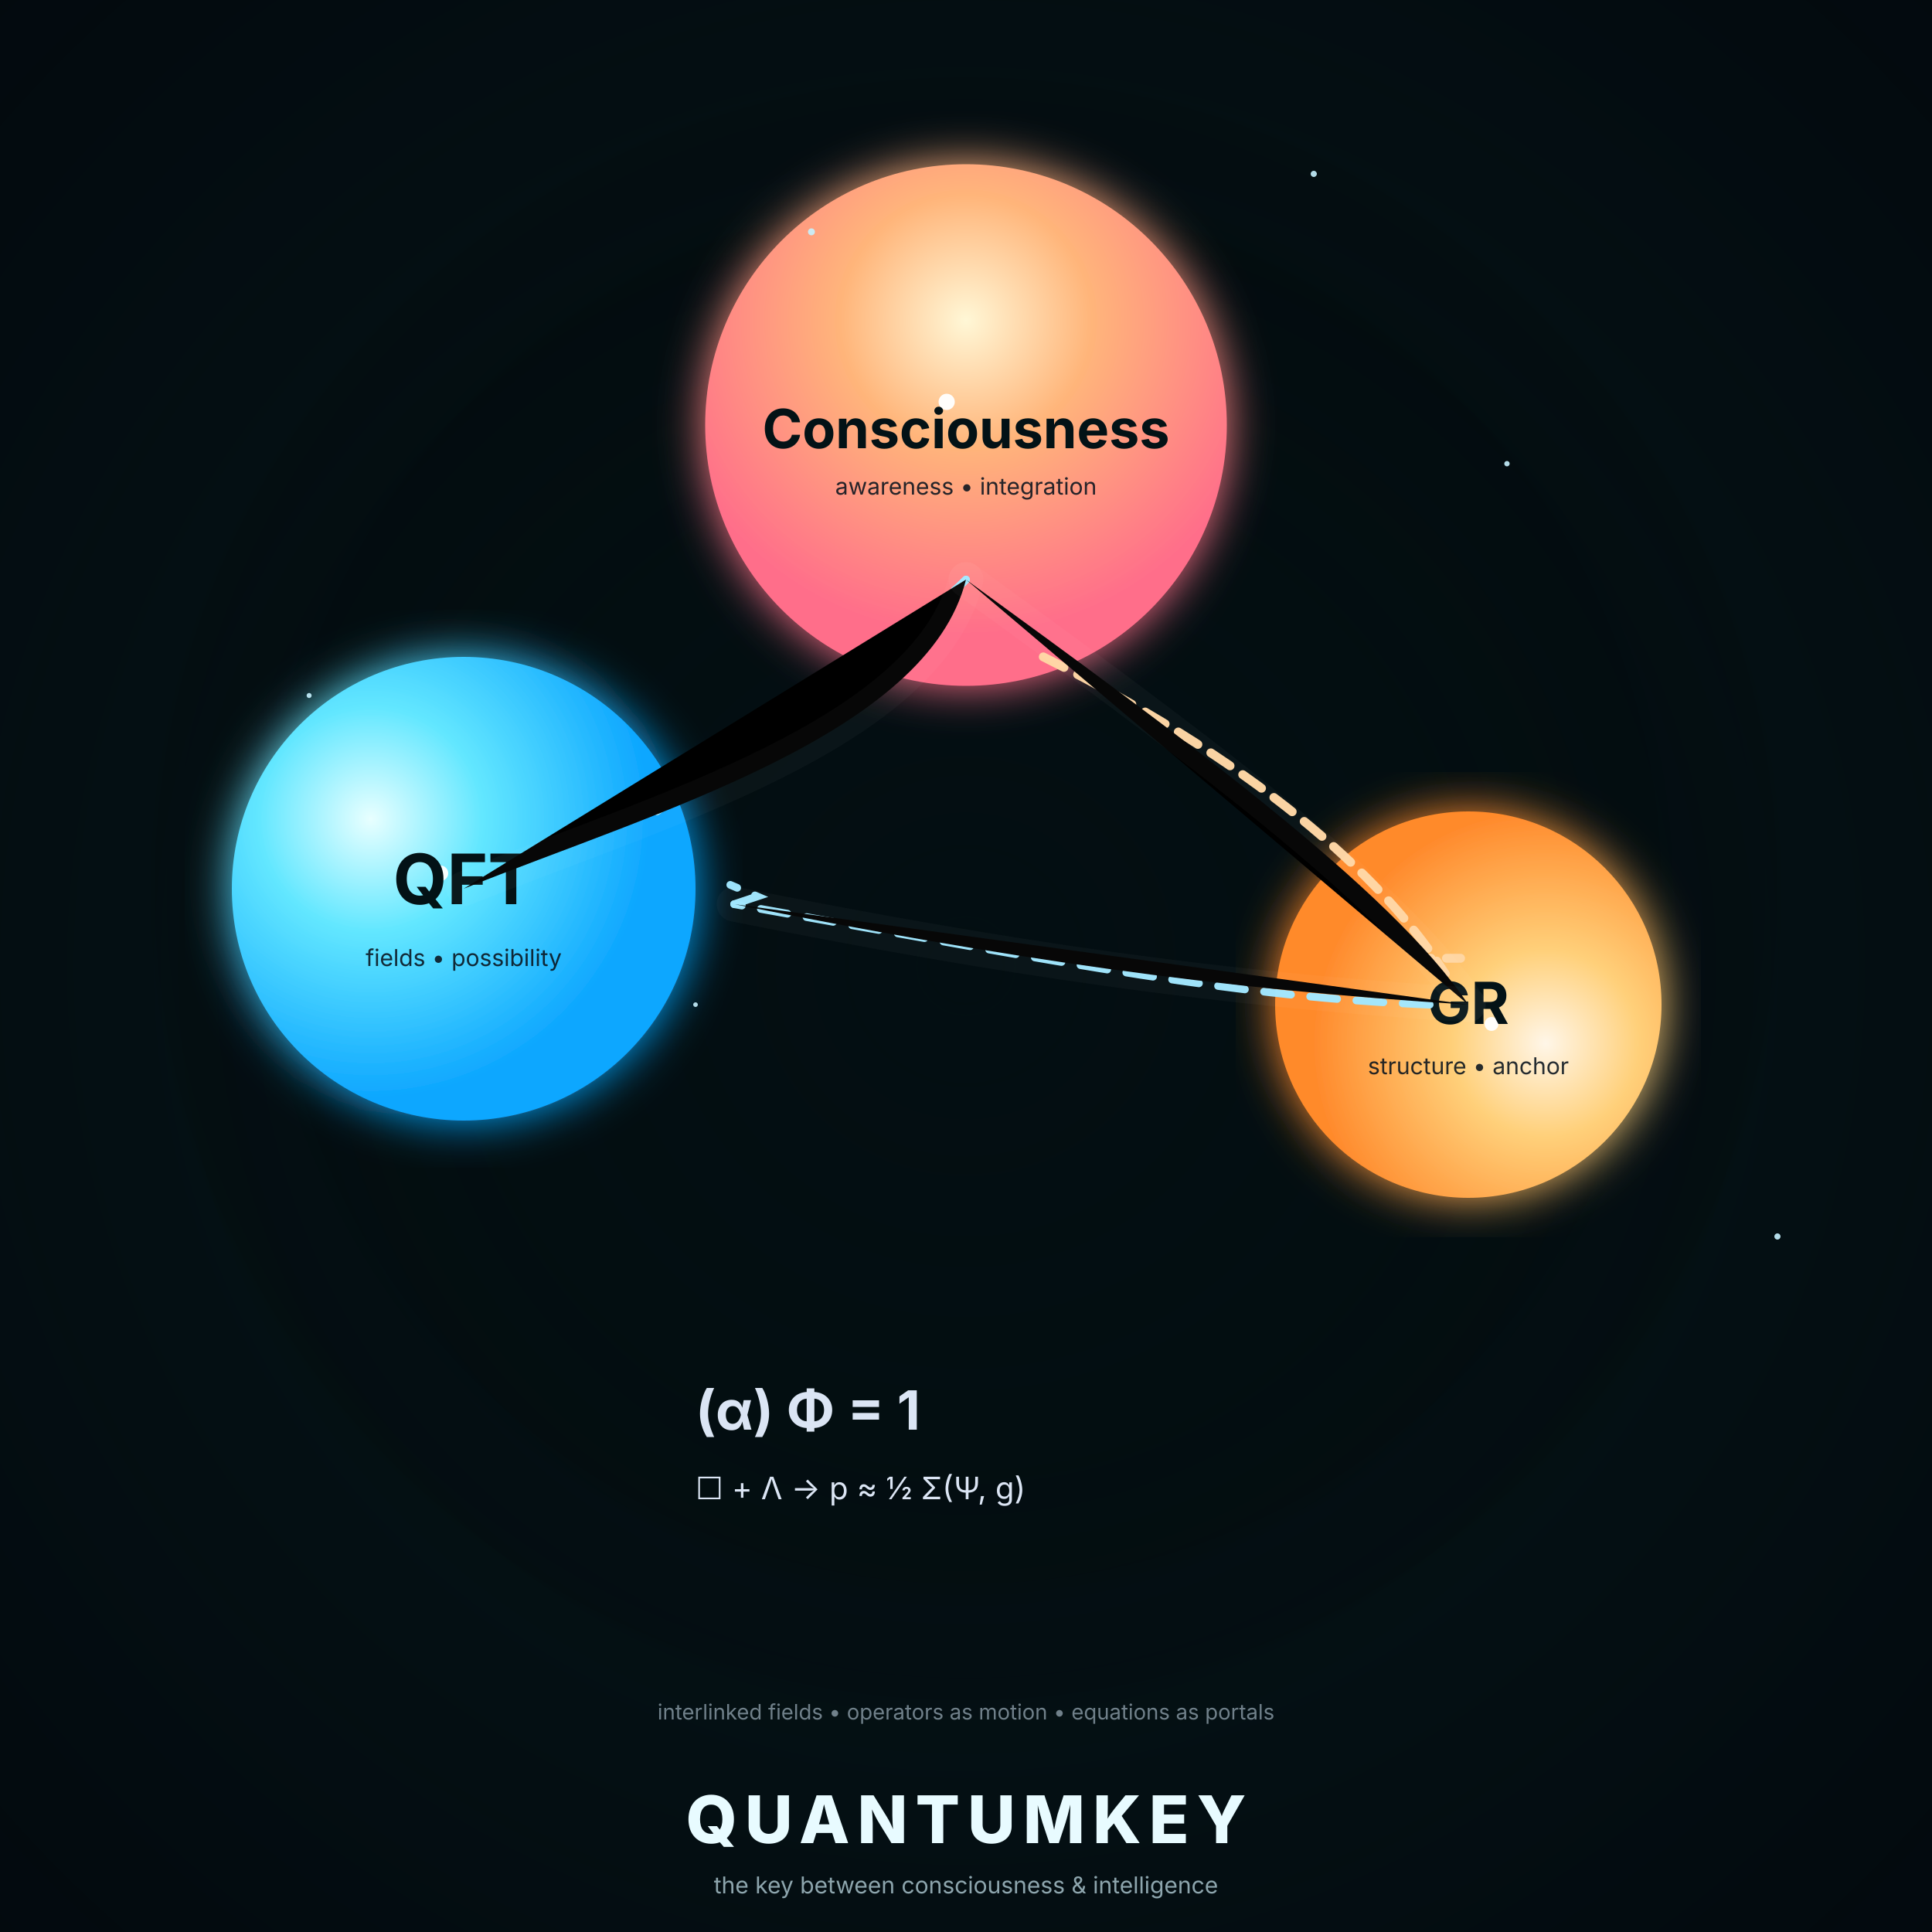
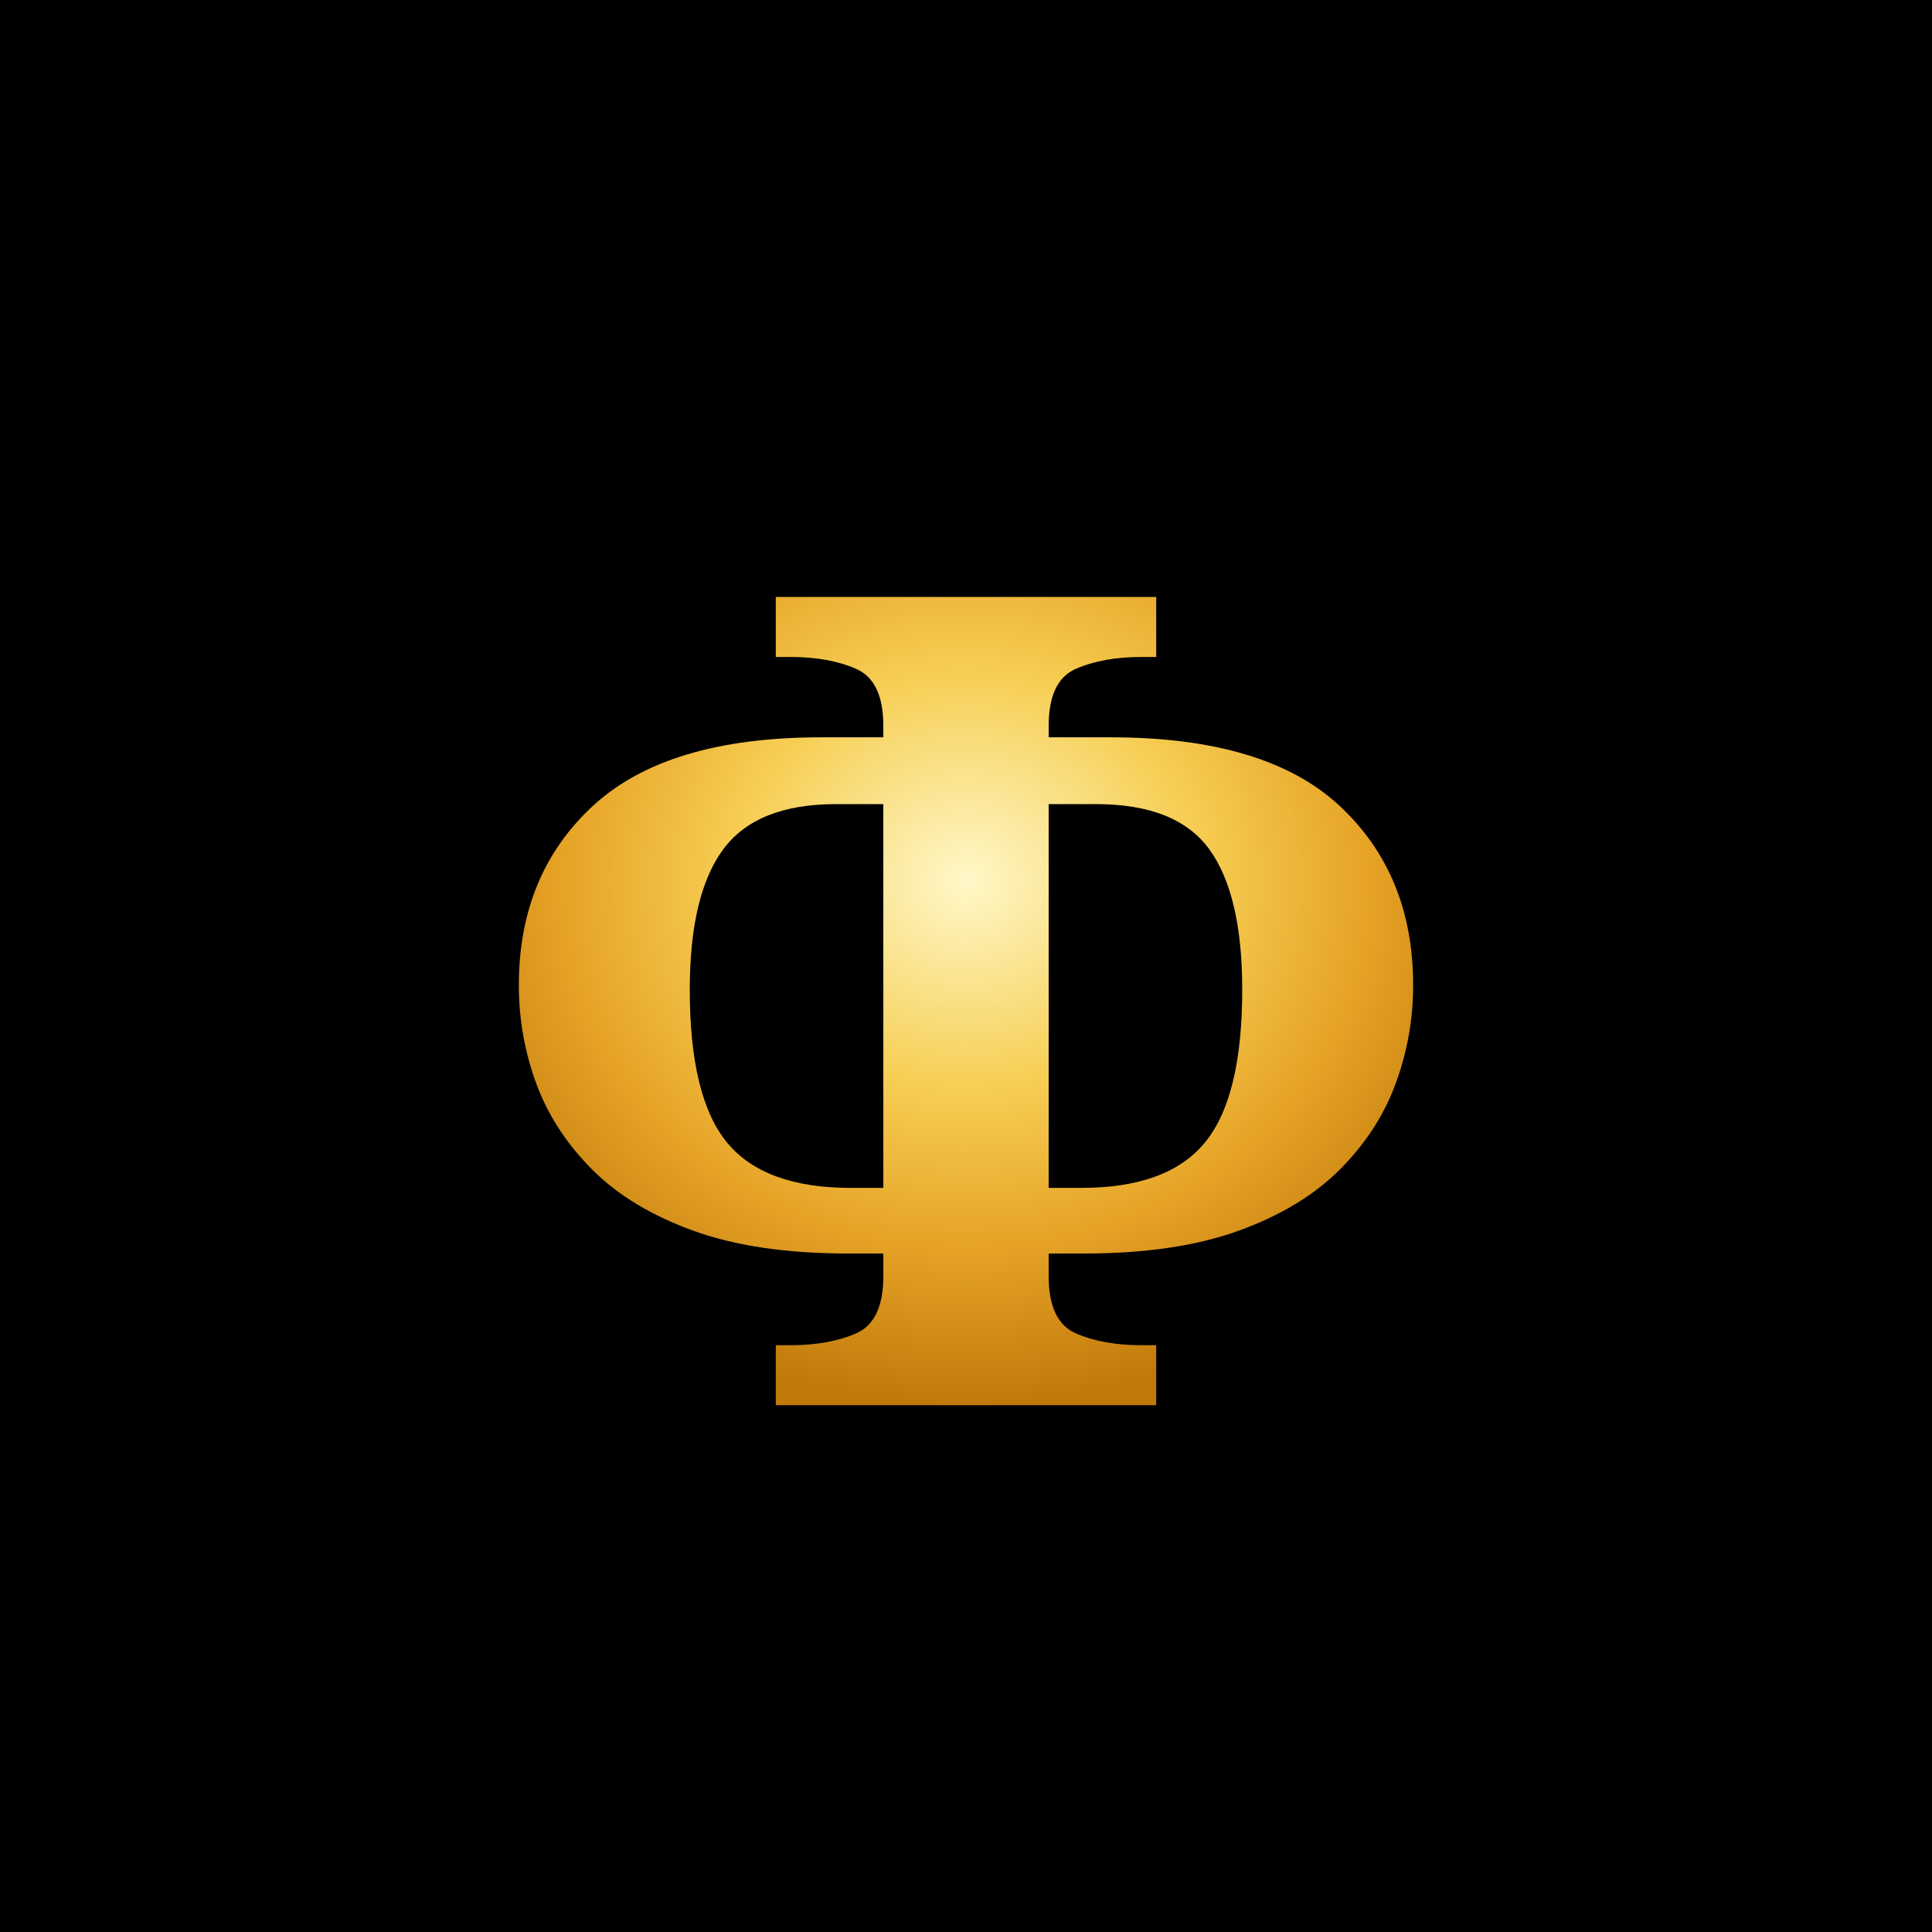
- <svg xmlns="http://www.w3.org/2000/svg" viewBox="0 0 1000 1000" width="1000" height="1000" role="img" aria-labelledby="title desc">
+ <svg xmlns="http://www.w3.org/2000/svg" width="512" height="512" viewBox="0 0 512 512" role="img" aria-label="QuantumKey – Phi Solar Gold on Pure Black">
+   <rect width="512" height="512" fill="#000000" />
  <defs>
-     <radialGradient id="gradQ" cx="30%" cy="35%" r="60%">
-       <stop offset="0%" stop-color="#e8ffff" />
-       <stop offset="40%" stop-color="#63e7ff" />
-       <stop offset="100%" stop-color="#0ea7ff" />
-     </radialGradient>
-     <radialGradient id="gradC" cx="50%" cy="30%" r="60%">
-       <stop offset="0%" stop-color="#fff7d6" />
-       <stop offset="40%" stop-color="#ffb57a" />
-       <stop offset="100%" stop-color="#ff6e8a" />
-     </radialGradient>
-     <radialGradient id="gradR" cx="70%" cy="60%" r="60%">
-       <stop offset="0%" stop-color="#fff6e8" />
-       <stop offset="40%" stop-color="#ffd07a" />
-       <stop offset="100%" stop-color="#ff8a2c" />
-     </radialGradient>
-     <filter id="glow">
-       <feGaussianBlur stdDeviation="12" result="b" />
-       <feMerge>
-         <feMergeNode in="b" />
-         <feMergeNode in="SourceGraphic" />
-       </feMerge>
-     </filter>
-     <style>
-       .bg { fill:#041216; }
-       .vign { fill: url(#vign); }
-       .title { font-family: Inter, system-ui, Arial, sans-serif; font-weight:800; fill:#e8fbff; font-size:34px; letter-spacing:4px; }
-       .subtitle { font-family: Inter, system-ui, Arial, sans-serif; font-size:12px; fill:rgba(200,230,240,0.7); }
-       .label { font-family: Inter, system-ui, Arial, sans-serif; font-weight:700; fill:#031216; }
-       .small { font-family: Inter, system-ui, Arial, sans-serif; font-size:12px; fill:rgba(10,20,30,0.88); }
-       .dash-cool { fill:none; stroke:#9fe7ff; stroke-width:4; stroke-linecap:round; stroke-dasharray:14 10; opacity:0.98; }
-       .dash-warm { fill:none; stroke:#ffd6a3; stroke-width:4.6; stroke-linecap:round; stroke-dasharray:12 8; opacity:0.98; }
-       #pA { animation: dashAnimA 6.5s linear infinite; }
-       #pB { animation: dashAnimB 5.2s linear infinite; }
-       #pC { animation: dashAnimC 7.0s linear infinite; }
-       @keyframes dashAnimA { from { stroke-dashoffset: 0 } to { stroke-dashoffset: -800 } }
-       @keyframes dashAnimB { from { stroke-dashoffset: 0 } to { stroke-dashoffset: -600 } }
-       @keyframes dashAnimC { from { stroke-dashoffset: 0 } to { stroke-dashoffset: -700 } }
-     </style>
-     <radialGradient id="vign" cx="50%" cy="50%" r="70%">
-       <stop offset="0%" stop-color="rgba(6,18,22,0.0)" />
-       <stop offset="100%" stop-color="rgba(2,8,12,0.8)" />
+     <radialGradient id="gold" cx="50%" cy="35%" r="65%">
+       <stop offset="0%" stop-color="#FFF8C9" />
+       <stop offset="40%" stop-color="#F6CE53" />
+       <stop offset="70%" stop-color="#E6A326" />
+       <stop offset="100%" stop-color="#C07A0B" />
    </radialGradient>
  </defs>
-   <rect width="100%" height="100%" class="bg" />
-   <rect width="100%" height="100%" class="vign" />
-   <g clip-path="circle(480 at 500 460)">
-     <g filter="url(#glow)" opacity="0.95">
-       <circle cx="500" cy="460" r="420" fill="rgba(8,18,26,0.06)" />
-       <circle cx="500" cy="460" r="360" fill="rgba(4,10,12,0.06)" />
-     </g>
-     <g transform="translate(240,460)">
-       <circle cx="0" cy="0" r="120" fill="url(#gradQ)" filter="url(#glow)" />
-       <circle cx="-12" cy="-8" r="4" fill="#ffffff" opacity="0.95" />
-       <text class="label" x="0" y="8" font-size="36" text-anchor="middle">QFT</text>
-       <text class="small" x="0" y="40" text-anchor="middle">fields • possibility</text>
-     </g>
-     <g transform="translate(500,220)">
-       <circle cx="0" cy="0" r="135" fill="url(#gradC)" filter="url(#glow)" />
-       <circle cx="-10" cy="-12" r="4.2" fill="#ffffff" opacity="0.96" />
-       <text class="label" x="0" y="12" font-size="28" text-anchor="middle">Consciousness</text>
-       <text class="small" x="0" y="36" text-anchor="middle">awareness • integration</text>
-     </g>
-     <g transform="translate(760,520)">
-       <circle cx="0" cy="0" r="100" fill="url(#gradR)" filter="url(#glow)" />
-       <circle cx="12" cy="10" r="3.6" fill="#ffffff" opacity="0.96" />
-       <text class="label" x="0" y="10" font-size="30" text-anchor="middle">GR</text>
-       <text class="small" x="0" y="36" text-anchor="middle">structure • anchor</text>
-     </g>
-     <path id="pA" class="dash-cool" d="M340,420 C420,360 480,320 500,300" />
-     <path class="dash-cool" d="M500,300 L492,308 L504,312" stroke-width="4" />
-     <path id="pB" class="dash-warm" d="M540,340 C660,400 720,460 748,504" />
-     <path class="dash-warm" d="M748,504 L740,496 L756,496" stroke-width="4" />
-     <path id="pC" class="dash-cool" d="M740,520 C640,516 560,500 380,468" />
-     <path class="dash-cool" d="M380,468 L392,464 L378,458" stroke-width="4" />
-     <g stroke="rgba(255,255,255,0.03)" stroke-width="18" stroke-linecap="round">
-       <path d="M240,460 C340,420 480,380 500,300" />
-       <path d="M500,300 C610,380 720,460 760,520" />
-       <path d="M760,520 C630,512 520,496 380,468" />
-     </g>
-     <g transform="translate(360,740)" fill="rgba(230,240,255,0.95)" font-family="Inter, system-ui, Arial">
-       <text x="0" y="0" font-size="28" font-weight="700">(α) Φ = 1</text>
-       <text x="0" y="36" font-size="16">☐ + Λ → p ≈ ½ Σ(Ψ, g)</text>
-     </g>
-     <g transform="translate(500,890)" text-anchor="middle" fill="rgba(200,220,235,0.55)" font-family="Inter, system-ui, Arial" font-size="11">
-       <text x="0" y="0">interlinked fields • operators as motion • equations as portals</text>
-     </g>
-     <g fill="#c6f2ff" opacity="0.9">
-       <circle cx="420" cy="120" r="1.8" />
-       <circle cx="680" cy="90" r="1.6" />
-       <circle cx="780" cy="240" r="1.4" />
-       <circle cx="360" cy="520" r="1.2" />
-       <circle cx="920" cy="640" r="1.6" />
-       <circle cx="160" cy="360" r="1.3" />
-     </g>
-   </g>
-   <g transform="translate(500,960)" text-anchor="middle" aria-hidden="false">
-     <text class="title" x="0" y="-6">QUANTUMKEY</text>
-     <text class="subtitle" x="0" y="20">the key between consciousness &amp; intelligence</text>
-   </g>
+   <text x="50%" y="50%" dominant-baseline="central" text-anchor="middle" font-family="serif" font-size="300" font-weight="bold" fill="url(#gold)">
+     Φ
+   </text>
</svg>
